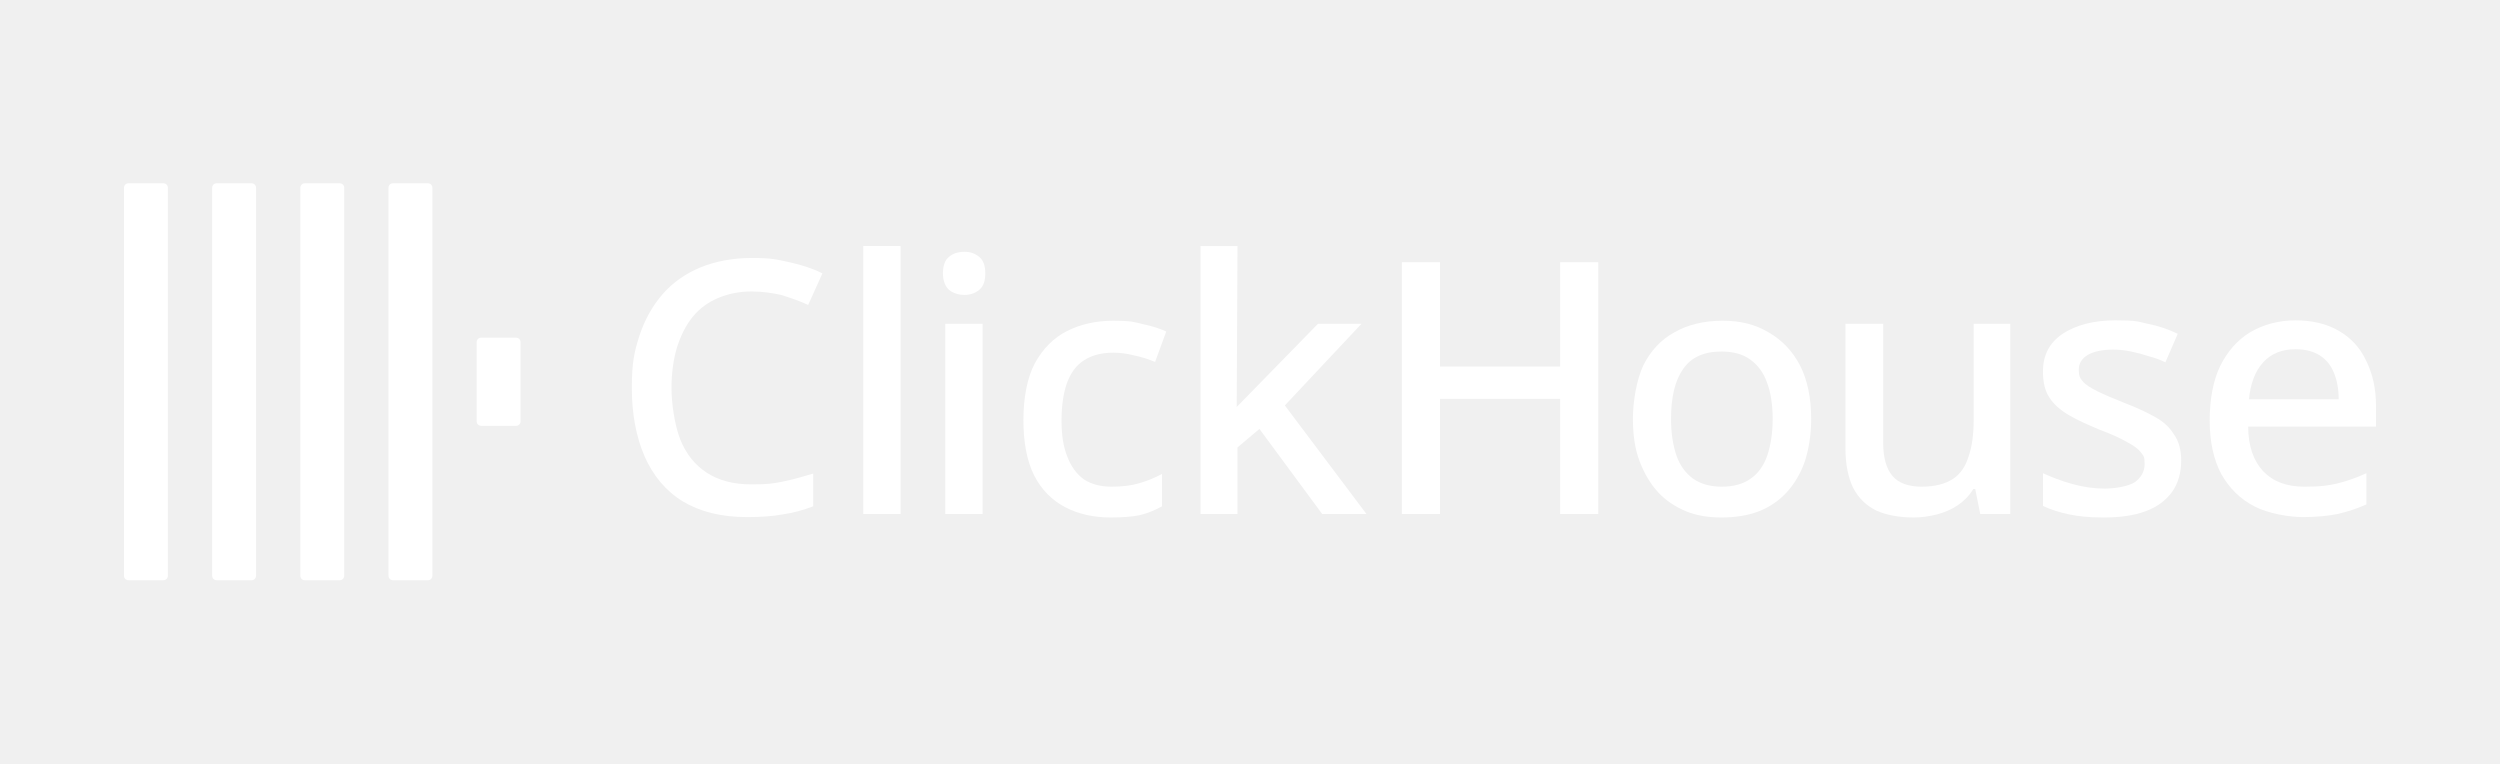
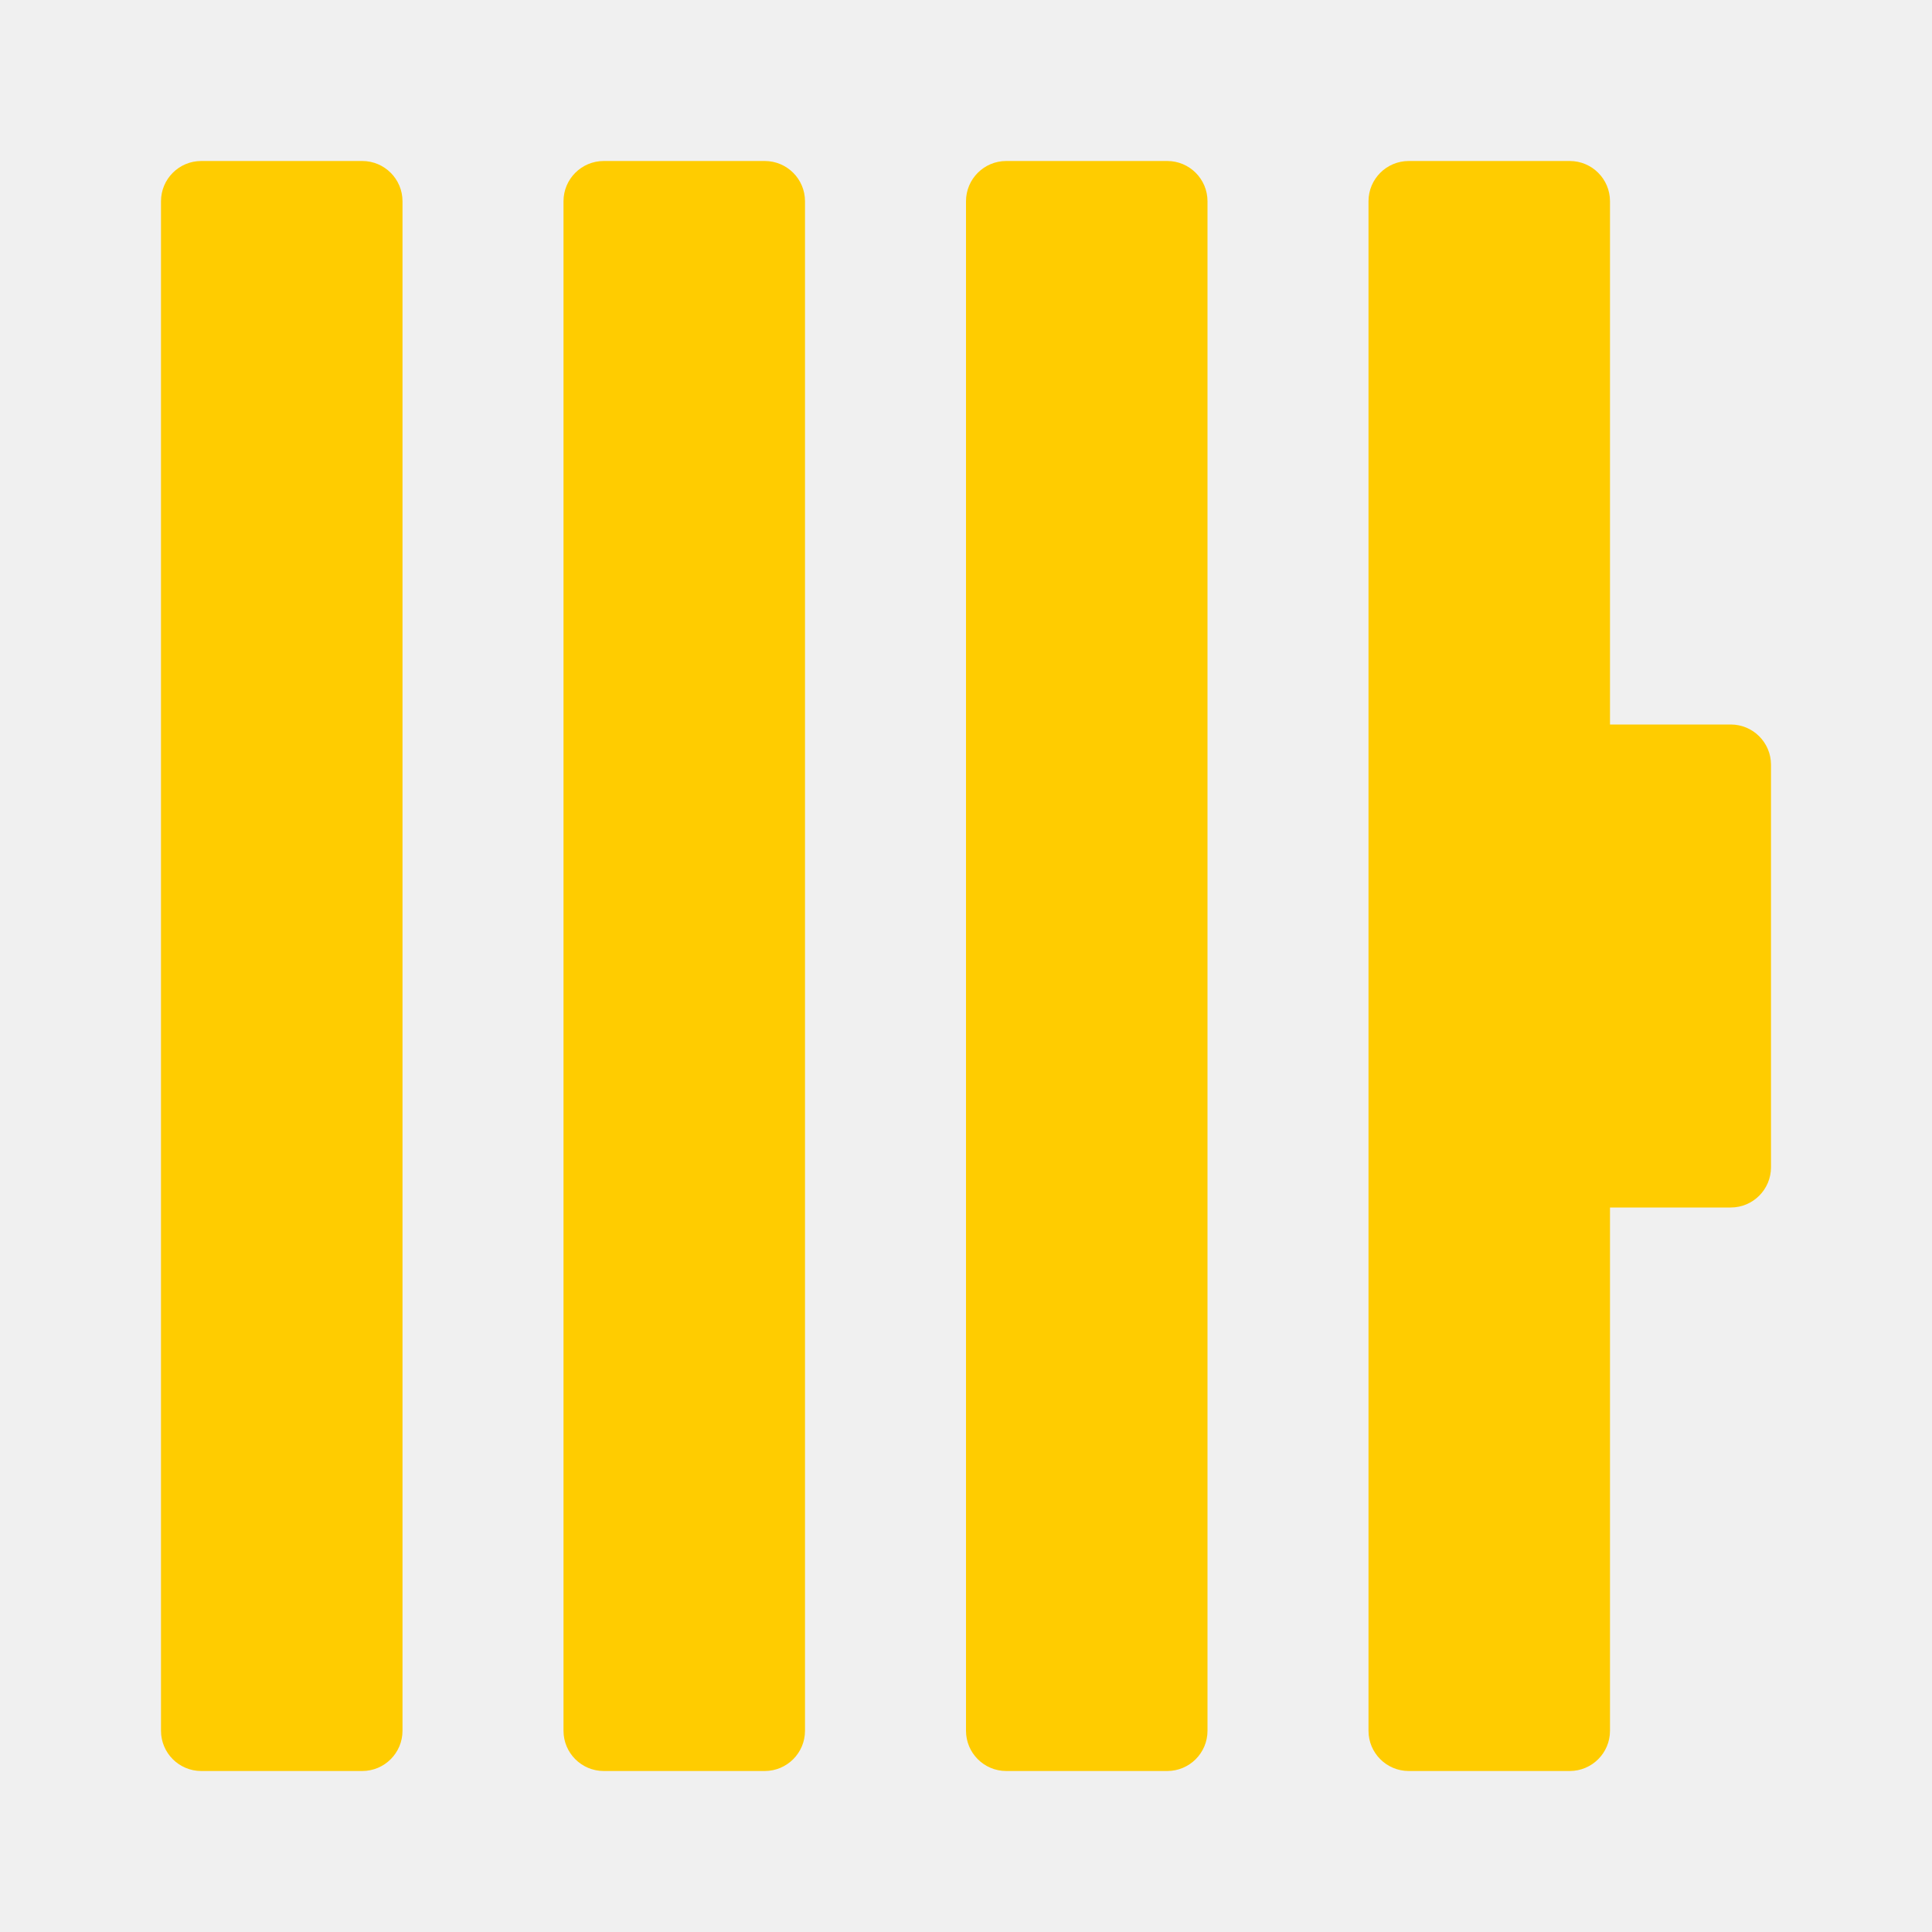
- <svg xmlns="http://www.w3.org/2000/svg" id="Layer_1" version="1.1" viewBox="0 0 649.3 198.3">
-   <defs>
-     <style>
-       .st0 {
-         fill: #fff;
-       }
-     </style>
-   </defs>
-   <g>
-     <path class="st0" d="M32.2,48.8c0-.7.5-1.2,1.2-1.2h9c.7,0,1.2.5,1.2,1.2v100.7c0,.7-.5,1.2-1.2,1.2h-9c-.7,0-1.2-.5-1.2-1.2V48.8Z" />
-     <path class="st0" d="M55.1,48.8c0-.7.5-1.2,1.2-1.2h9c.7,0,1.2.5,1.2,1.2v100.7c0,.7-.5,1.2-1.2,1.2h-9c-.7,0-1.2-.5-1.2-1.2,0,0,0-100.7,0-100.7Z" />
-     <path class="st0" d="M78,48.8c0-.7.5-1.2,1.2-1.2h9c.7,0,1.2.5,1.2,1.2v100.7c0,.7-.5,1.2-1.2,1.2h-9c-.7,0-1.2-.5-1.2-1.2V48.8Z" />
-     <path class="st0" d="M100.9,48.8c0-.7.5-1.2,1.2-1.2h9c.7,0,1.2.5,1.2,1.2v100.7c0,.7-.5,1.2-1.2,1.2h-9c-.7,0-1.2-.5-1.2-1.2V48.8Z" />
-     <path class="st0" d="M123.8,88.9c0-.7.5-1.2,1.2-1.2h9c.7,0,1.2.5,1.2,1.2v20.5c0,.7-.5,1.2-1.2,1.2h-9c-.7,0-1.2-.5-1.2-1.2v-20.5Z" />
-   </g>
-   <path class="st0" d="M195.2,75.7c-3.2,0-6.1.6-8.7,1.7-2.6,1.1-4.8,2.7-6.6,4.9-1.8,2.2-3.1,4.9-4.1,8-.9,3.1-1.4,6.6-1.4,10.5s.8,9.6,2.3,13.4c1.5,3.7,3.8,6.6,6.9,8.6,3.1,2,6.9,3,11.5,3s5.5-.2,8.1-.7,5.3-1.3,8-2.1v8.5c-2.6,1-5.2,1.7-7.9,2.1-2.7.5-5.8.7-9.3.7-6.7,0-12.2-1.4-16.7-4.1-4.4-2.7-7.7-6.7-9.9-11.7-2.2-5.1-3.3-11-3.3-17.8s.7-9.5,2-13.6c1.4-4.2,3.4-7.7,6-10.7s5.9-5.3,9.7-6.9c3.9-1.6,8.4-2.5,13.5-2.5s6.5.4,9.7,1.1,6,1.6,8.6,2.9l-3.7,8.2c-2.1-1-4.5-1.8-7-2.6-2.3-.5-4.9-.9-7.7-.9Z" />
-   <path class="st0" d="M233.9,133.5h-9.7V63.9h9.7v69.6Z" />
-   <path class="st0" d="M255.2,84.1v49.4h-9.7v-49.4h9.7ZM250.5,65.4c1.5,0,2.7.4,3.8,1.3s1.6,2.3,1.6,4.3-.5,3.4-1.6,4.3-2.4,1.3-3.8,1.3-2.9-.4-4-1.3c-1-.9-1.6-2.4-1.6-4.3s.5-3.5,1.6-4.3c1-.9,2.4-1.3,4-1.3Z" />
-   <path class="st0" d="M288.5,134.4c-4.5,0-8.5-.9-11.9-2.7s-6.1-4.5-8-8.2c-1.9-3.8-2.8-8.6-2.8-14.4s1-11.1,3-14.8c2.1-3.8,4.9-6.6,8.3-8.3,3.5-1.8,7.6-2.7,12.1-2.7s5.3.3,7.7.9c2.4.5,4.5,1.2,6,1.9l-2.9,7.9c-1.7-.7-3.5-1.3-5.5-1.7-1.9-.5-3.7-.7-5.4-.7-3.1,0-5.6.7-7.6,2s-3.4,3.2-4.4,5.9c-.9,2.6-1.4,5.8-1.4,9.7s.5,6.9,1.5,9.4c1,2.6,2.4,4.5,4.3,5.9,2,1.3,4.4,1.9,7.2,1.9s5.2-.3,7.2-.9c2.1-.6,4-1.4,5.9-2.4v8.4c-1.8,1-3.7,1.8-5.8,2.3-1.9.4-4.5.6-7.5.6Z" />
-   <path class="st0" d="M321.2,105.7c.7-.7,21.1-21.6,21.1-21.6h11.3l-19.9,21.2,21.2,28.2h-11.5l-16.3-22.1-5.7,4.8v17.3h-9.6V63.9h9.6l-.2,41.8Z" />
-   <path class="st0" d="M415.1,133.5h-9.9v-29.9h-31.2v29.9h-9.9v-65.4h9.9v27.1h31.2v-27.1h9.9v65.4Z" />
-   <path class="st0" d="M470.4,108.8c0,4.1-.6,7.7-1.6,10.9-1.1,3.2-2.7,5.9-4.7,8.1s-4.5,3.9-7.3,5c-2.9,1.1-6.1,1.6-9.7,1.6s-6.4-.5-9.2-1.6c-2.8-1.2-5.3-2.8-7.3-5s-3.6-4.9-4.8-8.1c-1.2-3.2-1.7-6.8-1.7-11s.9-10,2.7-13.8c1.9-3.8,4.6-6.7,8.1-8.6,3.5-2,7.7-3,12.5-3s8.5,1,11.9,3c3.5,2,6.2,4.8,8.2,8.6,1.9,3.7,2.9,8.4,2.9,13.9ZM434,108.8c0,3.7.5,6.8,1.4,9.5.9,2.6,2.4,4.6,4.3,6,2,1.4,4.5,2.1,7.5,2.1s5.6-.7,7.5-2.1c2-1.4,3.4-3.4,4.3-6,.9-2.7,1.4-5.9,1.4-9.5s-.5-7-1.5-9.5c-.9-2.6-2.4-4.5-4.3-5.9s-4.4-2.1-7.5-2.1c-4.6,0-7.9,1.5-10,4.6-2.1,3-3.1,7.3-3.1,12.9Z" />
-   <path class="st0" d="M522.1,84.1v49.4h-7.8l-1.3-6.5h-.5c-1,1.7-2.4,3.1-4,4.2-1.6,1.1-3.5,1.9-5.4,2.4-2,.5-4,.8-6,.8-3.8,0-7.1-.6-9.8-1.8-2.6-1.3-4.6-3.2-6-5.9-1.3-2.7-2-6.1-2-10.3v-32.3h9.8v30.9c0,3.8.8,6.7,2.4,8.6s4.2,2.8,7.6,2.8,6.1-.7,8.1-2,3.3-3.3,4.1-5.9c.9-2.6,1.3-5.8,1.3-9.4v-25h9.5Z" />
-   <path class="st0" d="M566.5,119.6c0,3.2-.8,6-2.4,8.2-1.6,2.2-3.9,3.9-6.9,5-3,1.1-6.6,1.6-10.8,1.6s-6.5-.3-9-.8c-2.4-.5-4.7-1.2-6.8-2.2v-8.5c2.2,1,4.7,2,7.6,2.8,2.9.8,5.7,1.2,8.4,1.2s6.3-.6,7.9-1.7c1.6-1.2,2.5-2.7,2.5-4.7s-.3-2.1-.9-2.9c-.6-.9-1.8-1.8-3.5-2.7-1.7-1-4.1-2.1-7.3-3.3-3.1-1.3-5.8-2.5-8-3.8s-3.9-2.8-5-4.5c-1.2-1.8-1.7-4-1.7-6.8,0-4.3,1.7-7.5,5.1-9.8,3.5-2.3,8.1-3.5,13.7-3.5s5.8.3,8.4.9c2.7.5,5.3,1.4,7.8,2.6l-3.2,7.4c-1.4-.7-2.9-1.2-4.4-1.6-1.5-.5-3-.9-4.5-1.2-1.5-.3-3-.5-4.6-.5-2.9,0-5.2.5-6.7,1.4s-2.3,2.2-2.3,3.8.3,2.2,1,3c.7.9,2,1.7,3.8,2.6s4.2,1.9,7.2,3.1c3.1,1.2,5.7,2.4,7.8,3.6,2.2,1.2,3.8,2.7,4.9,4.5,1.3,1.8,1.9,4.1,1.9,6.8Z" />
-   <path class="st0" d="M596.2,83.2c4.3,0,8.1.9,11.2,2.7,3.1,1.8,5.5,4.3,7.1,7.7,1.7,3.4,2.6,7.3,2.6,11.9v5.3h-33.2c0,5.1,1.4,8.9,3.9,11.6,2.6,2.7,6.1,4,10.7,4s6-.3,8.4-.8c2.5-.6,5.1-1.5,7.7-2.7v8.1c-2.4,1.1-4.9,1.9-7.5,2.5-2.5.5-5.5.8-9,.8s-9-.9-12.6-2.8c-3.7-1.9-6.5-4.7-8.6-8.4-2-3.8-3-8.4-3-13.9s.9-10.3,2.7-14.1c1.9-3.8,4.5-6.8,7.8-8.8,3.4-2,7.4-3.1,11.8-3.1ZM596.2,90.7c-3.5,0-6.3,1.1-8.4,3.4-2.1,2.3-3.3,5.5-3.7,9.6h23.3c0-2.6-.4-4.8-1.2-6.8s-2-3.5-3.7-4.6c-1.6-1-3.7-1.6-6.3-1.6Z" />
+ <svg xmlns="http://www.w3.org/2000/svg" viewBox="0 0 48 48" fill="none">
+   <rect x="4" y="4" width="6" height="40" rx="1" fill="#FFCC00" />
+   <rect x="14" y="4" width="6" height="40" rx="1" fill="#FFCC00" />
+   <rect x="24" y="4" width="6" height="40" rx="1" fill="#FFCC00" />
+   <rect x="34" y="4" width="6" height="40" rx="1" fill="#FFCC00" />
+   <rect x="38" y="18" width="6" height="12" rx="1" fill="#FFCC00" />
</svg>
